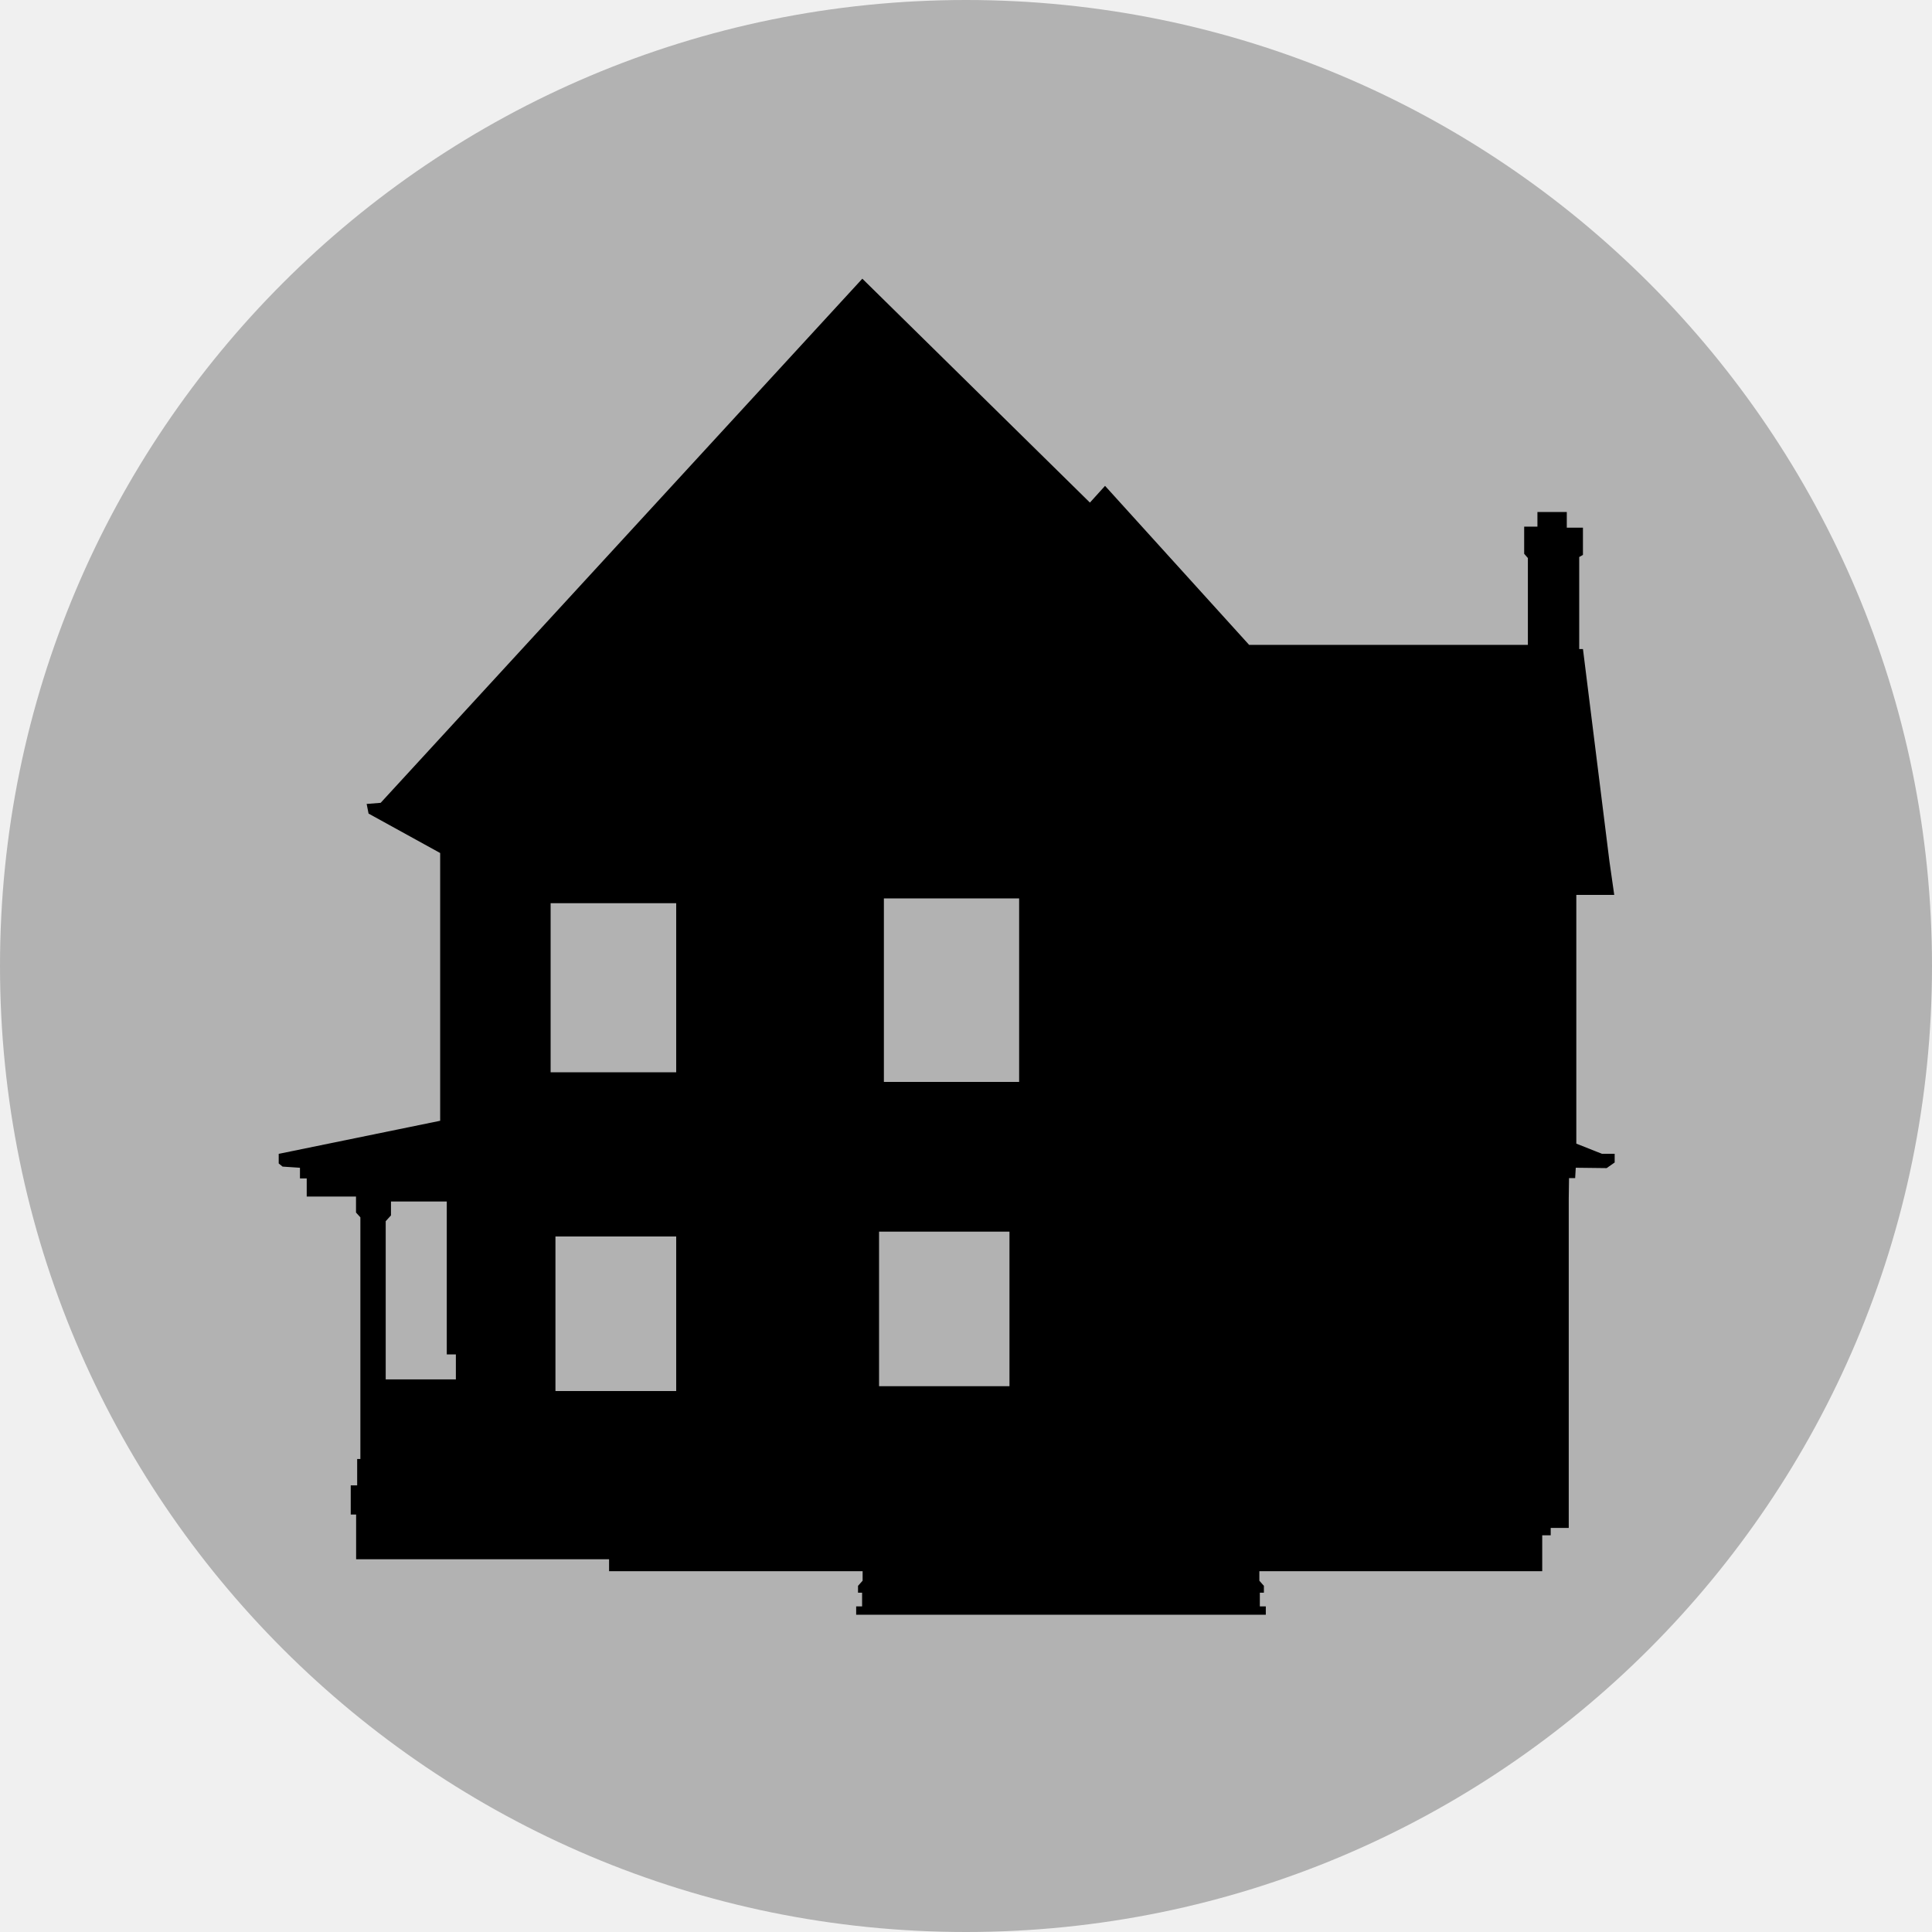
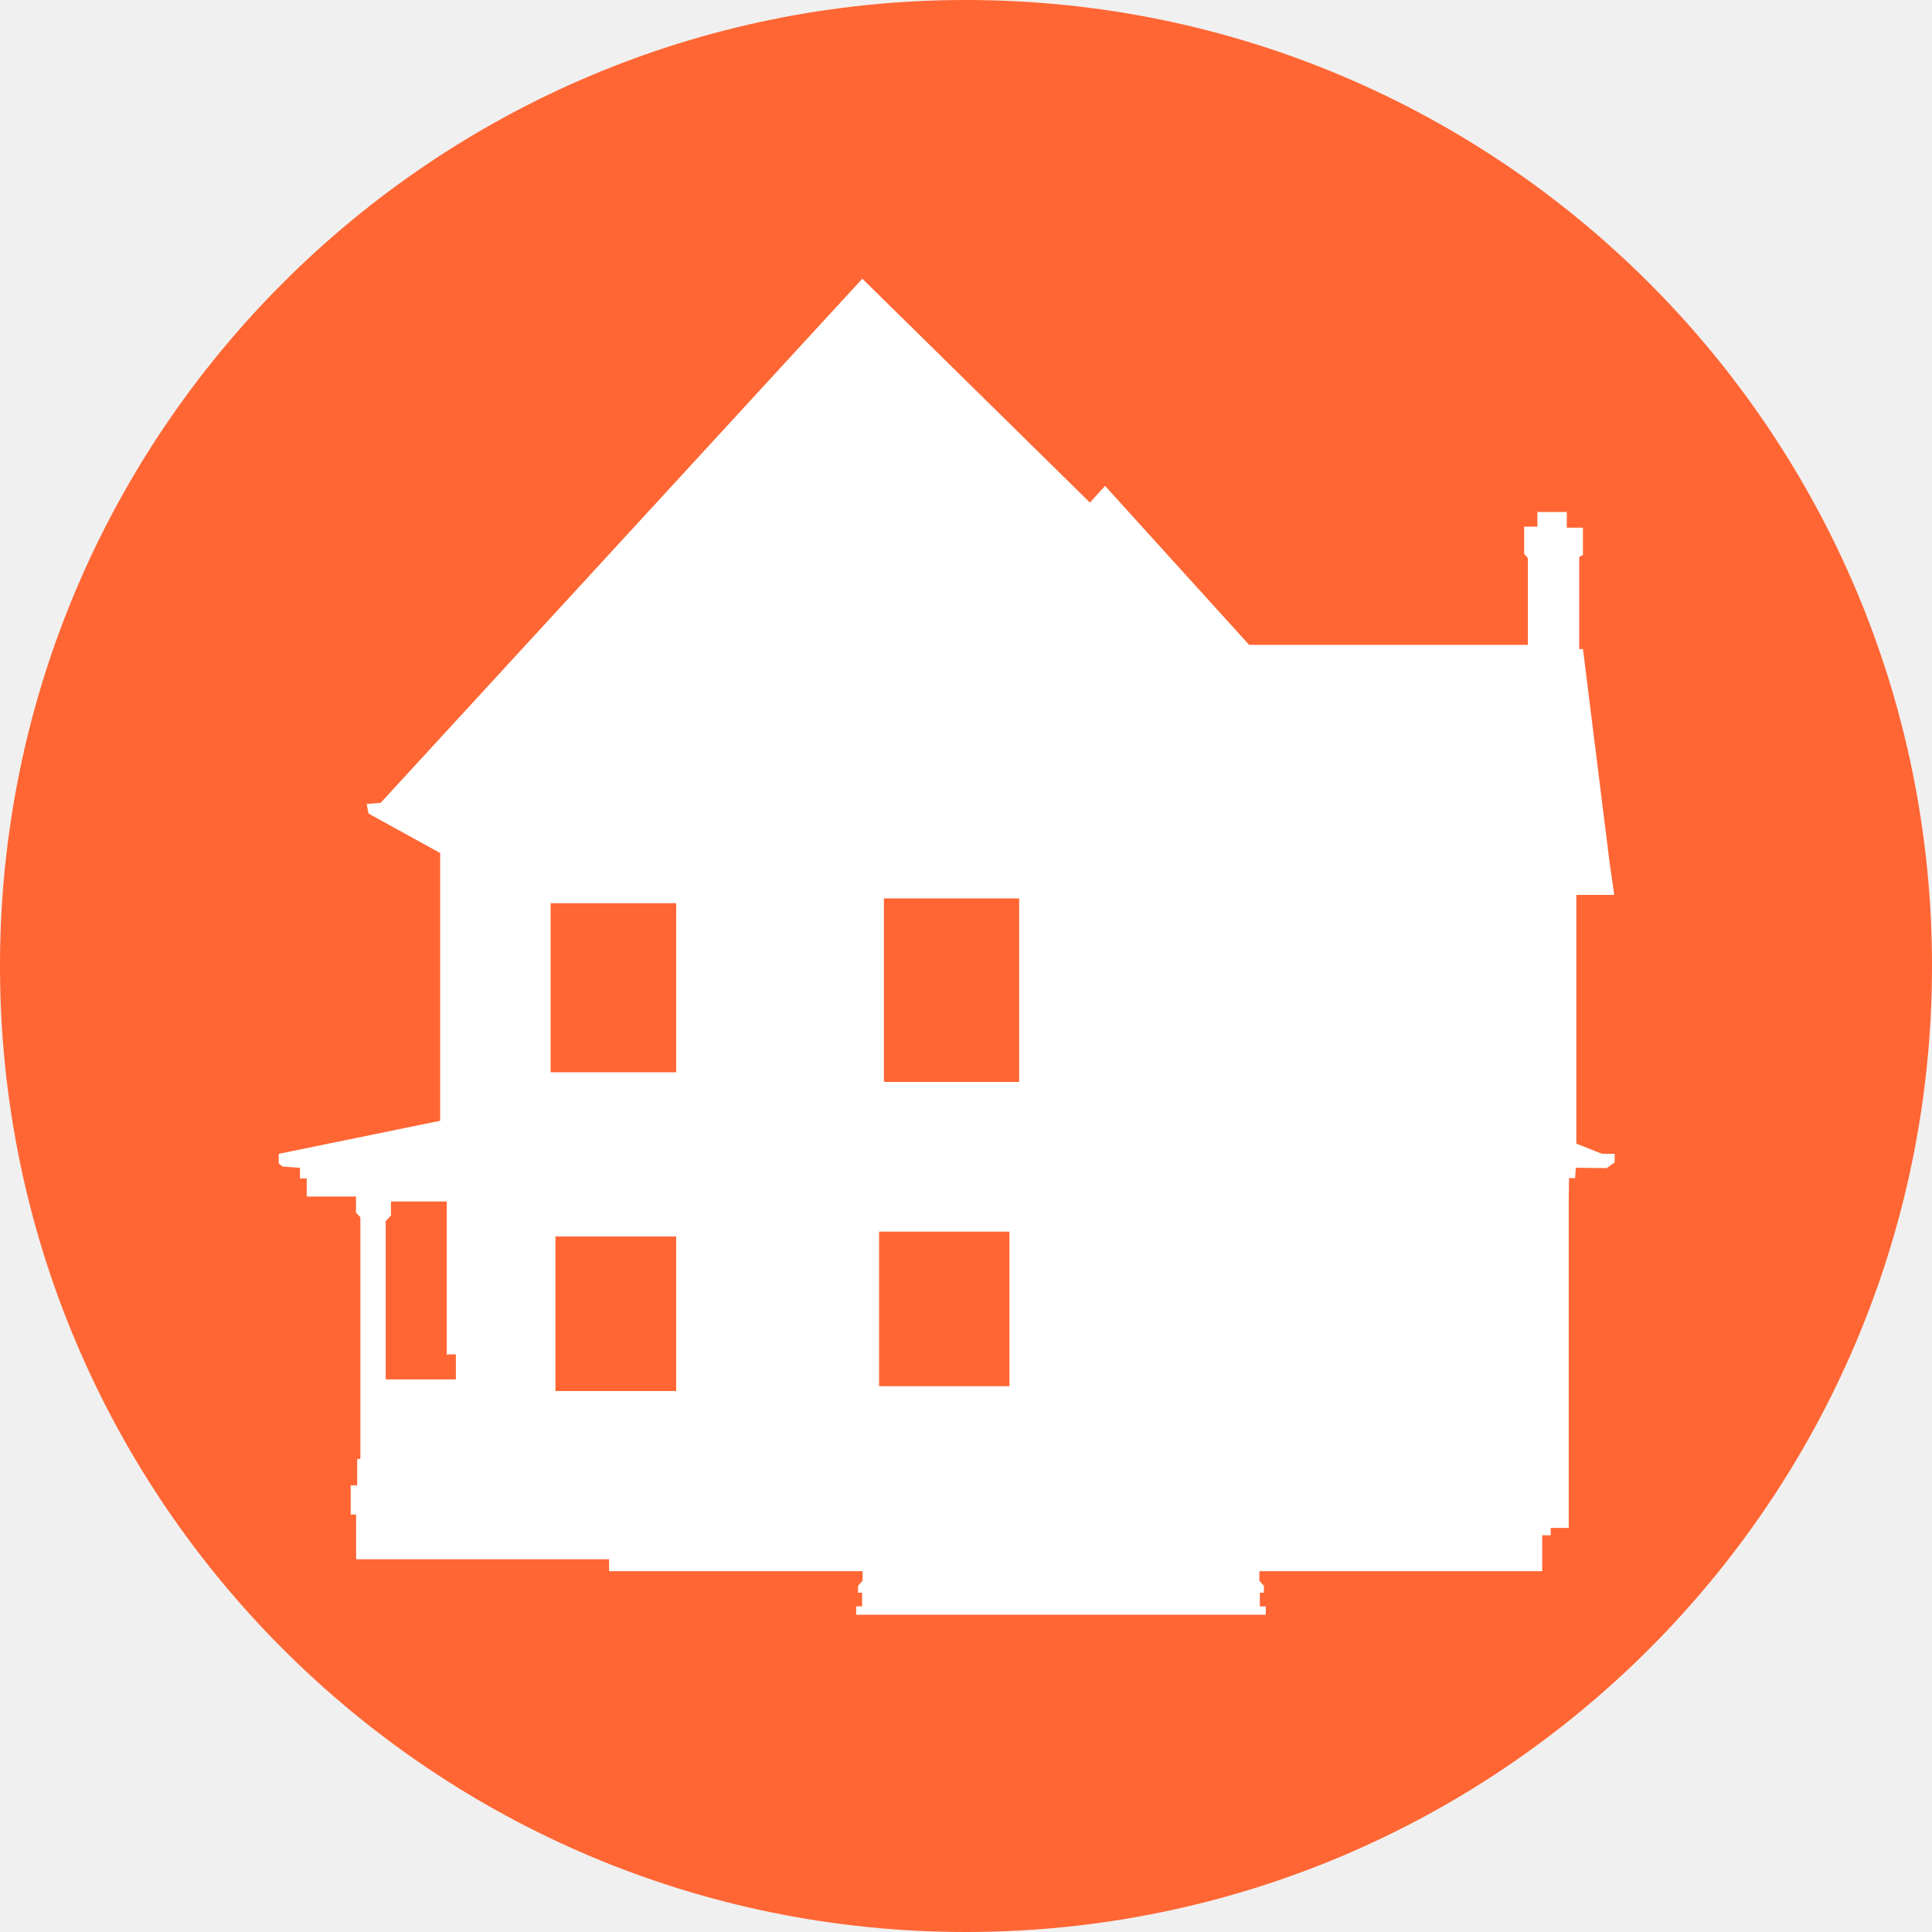
<svg xmlns="http://www.w3.org/2000/svg" version="1.1" id="Ebene_1" x="0px" y="0px" width="100px" height="100px" viewBox="0 0 100 100" enable-background="new 0 0 100 100" xml:space="preserve">
-   <circle fill="#B2B2B2" cx="50" cy="50" r="50" />
-   <path d="M82.915,59.72l-1.325-0.526V46.321h1.963l-0.248-1.733l-1.371-10.992H81.74v-4.765l0.193-0.109v-1.41h-0.836v-0.811h-1.52  v0.757h-0.686v1.407l0.192,0.219v4.494H64.654l-7.457-8.23l-0.783,0.866l-11.78-11.589L19.703,41.554l-0.725,0.058l0.099,0.499  l3.706,2.041v13.859l-8.357,1.712v0.498l0.2,0.162l0.9,0.061v0.552h0.35v0.937h2.551v0.828l0.226,0.248v12.508h-0.166v1.365h-0.333  v1.51h0.279v2.315h13.093v0.619h13.123v0.491l-0.238,0.266v0.354h0.211v0.709h-0.307v0.432h21.203v-0.432h-0.309v-0.709h0.21v-0.354  l-0.235-0.266v-0.491h14.641v-1.86h0.439v-0.38h0.934V62.041l0.015-1.062h0.317l0.031-0.537l1.599,0.019l0.415-0.291V59.72H82.915z   M23.596,71.398h-3.632v-8.189l0.273-0.3v-0.72h2.888v7.914h0.471V71.398z M35,72h-6.25v-8H35V72z M35,55.5h-6.5v-8.75H35V55.5z   M52.25,71.75H45.5v-8h6.75V71.75z M52.75,56h-7v-9.5h7V56z" />
+   <circle fill="#FF6634" cx="50" cy="50" r="50" />
+   <path fill="#FFFFFF" d="M82.915,59.72l-1.325-0.526V46.321h1.963l-0.248-1.733l-1.371-10.992H81.74v-4.765l0.193-0.109v-1.41h-0.836v-0.811h-1.52  v0.757h-0.686v1.407l0.192,0.219v4.494H64.654l-7.457-8.23l-0.783,0.866l-11.78-11.589L19.703,41.554l-0.725,0.058l0.099,0.499  l3.706,2.041v13.859l-8.357,1.712v0.498l0.2,0.162l0.9,0.061v0.552h0.35v0.937h2.551v0.828l0.226,0.248v12.508h-0.166v1.365h-0.333  v1.51h0.279v2.315h13.093v0.619h13.123v0.491l-0.238,0.266v0.354h0.211v0.709h-0.307v0.432h21.203v-0.432h-0.309v-0.709h0.21v-0.354  l-0.235-0.266v-0.491h14.641v-1.86h0.439v-0.38h0.934V62.041l0.015-1.062h0.317l0.031-0.537l1.599,0.019l0.415-0.291V59.72H82.915z   M23.596,71.398h-3.632v-8.189l0.273-0.3v-0.72h2.888v7.914h0.471V71.398z M35,72h-6.25v-8H35V72z M35,55.5h-6.5v-8.75H35V55.5z   M52.25,71.75H45.5v-8h6.75V71.75z M52.75,56h-7v-9.5h7V56z" />
</svg>
